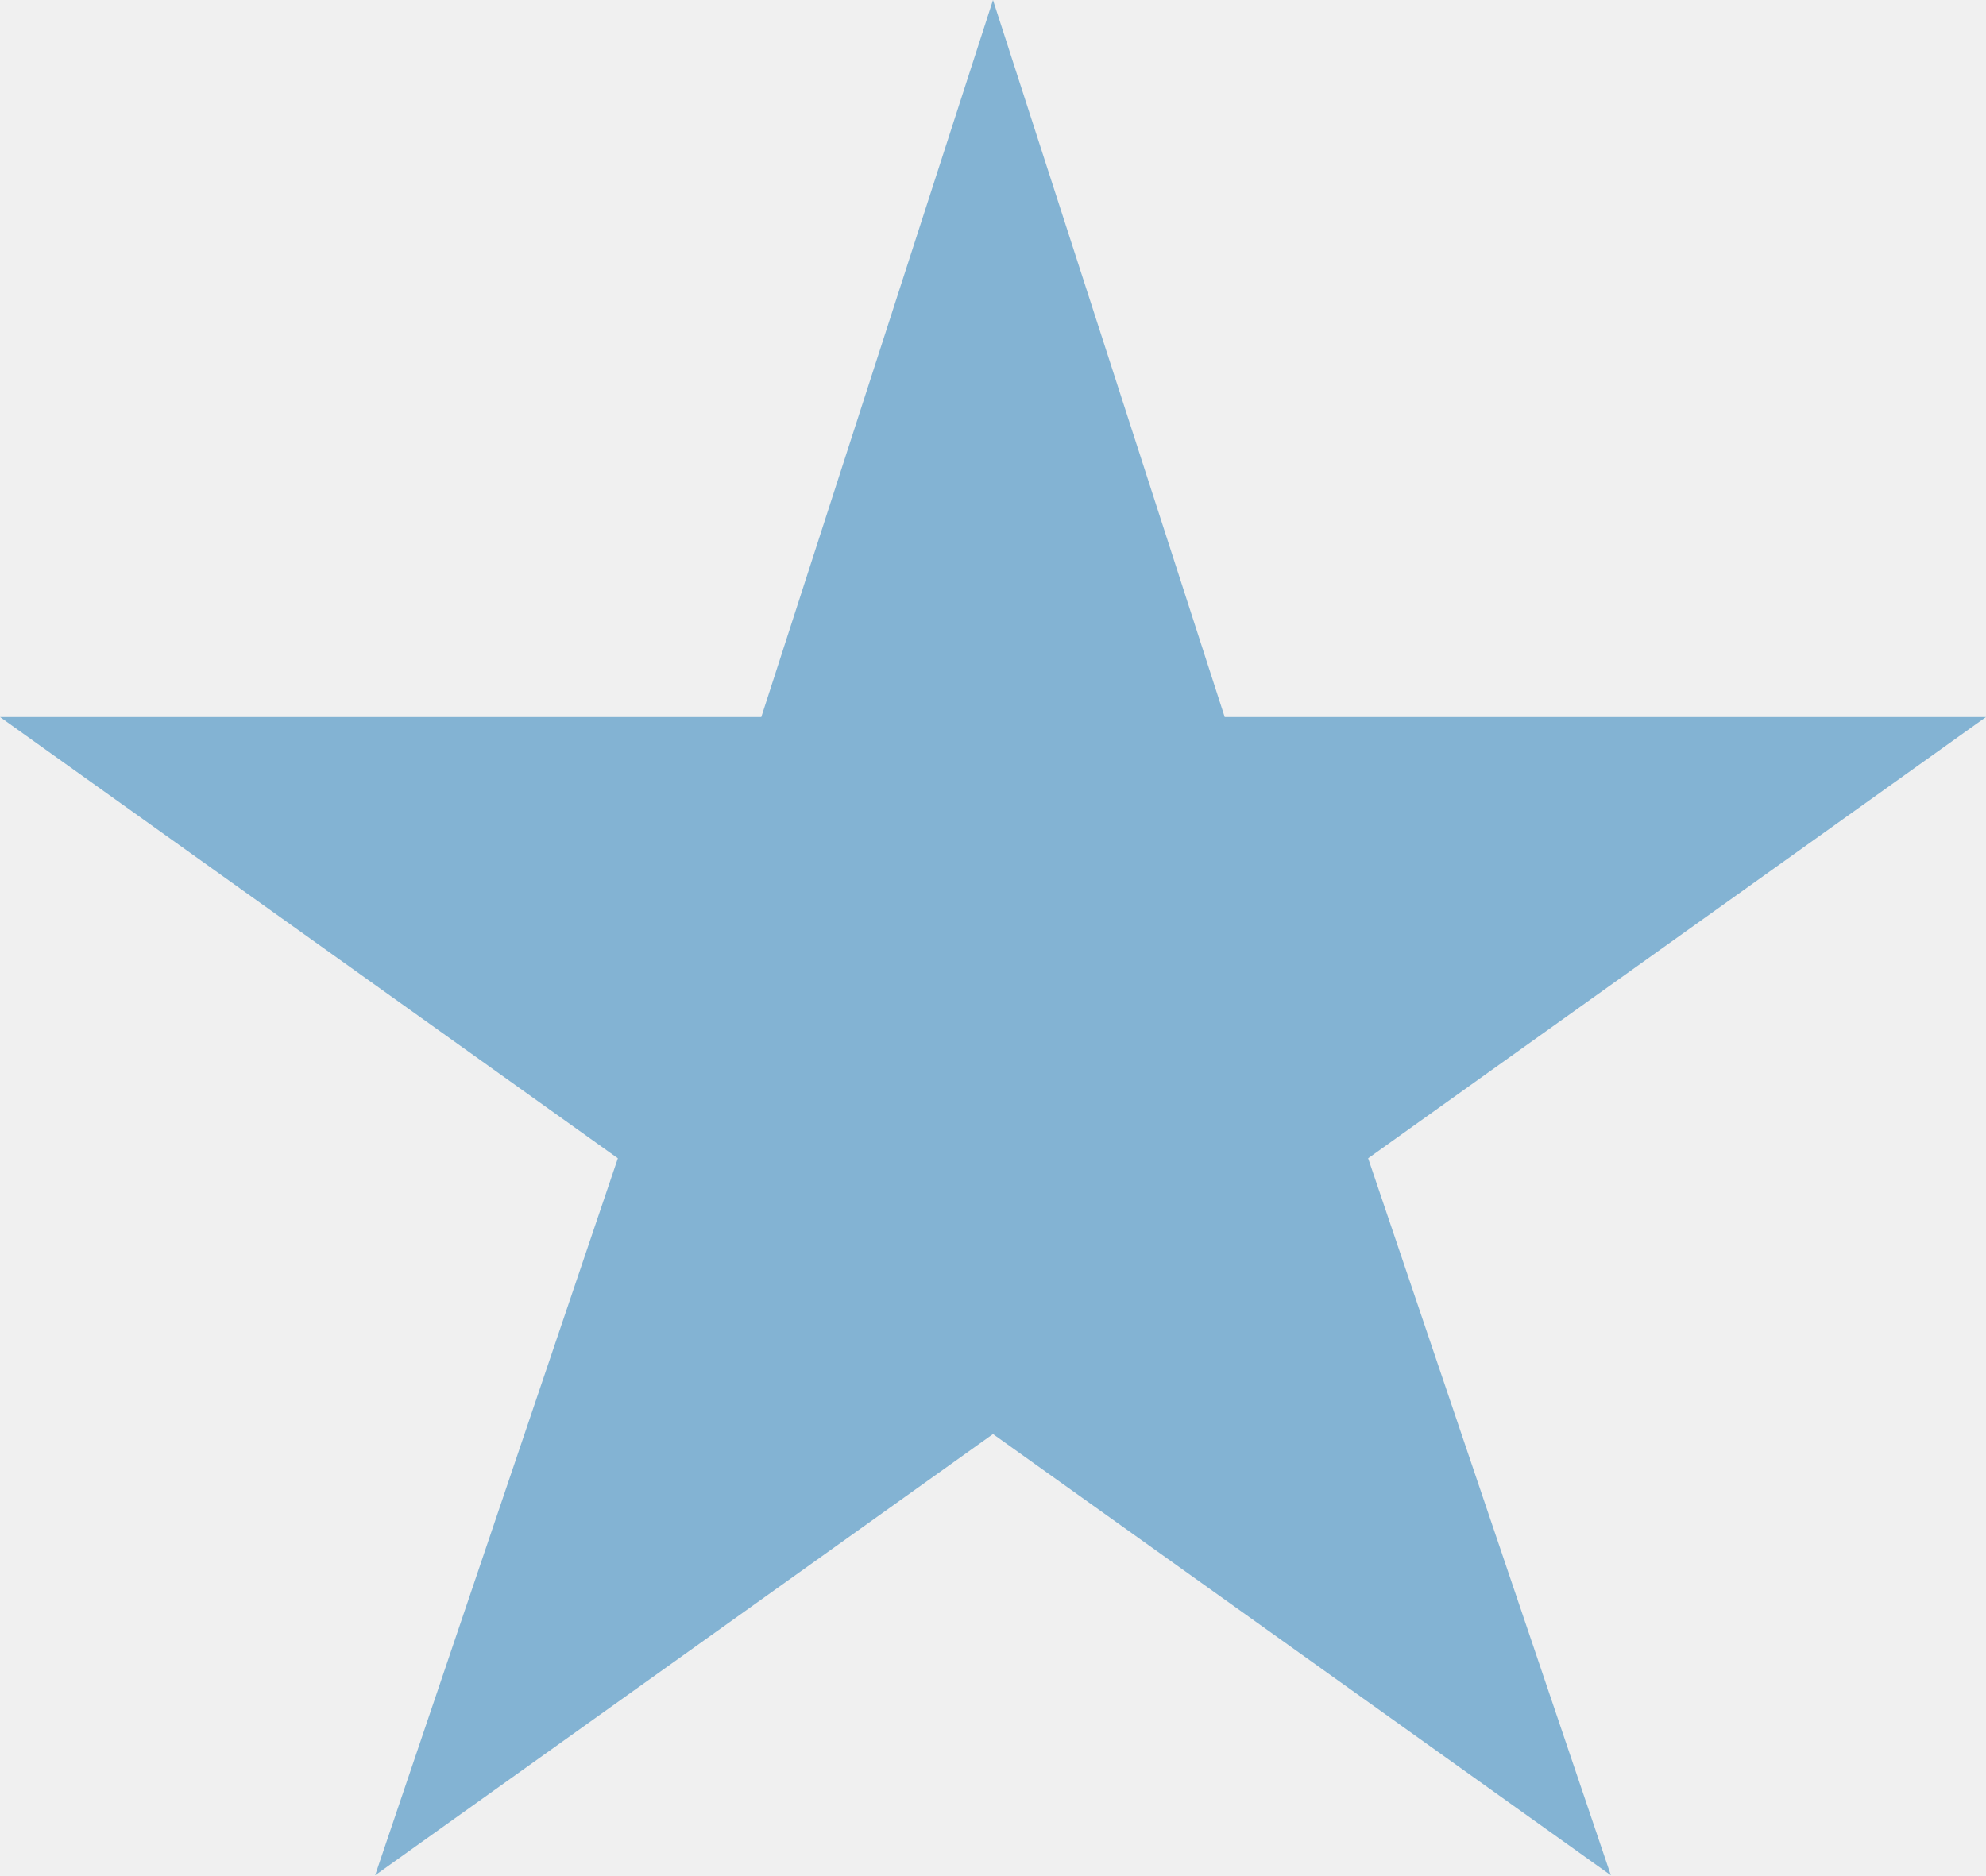
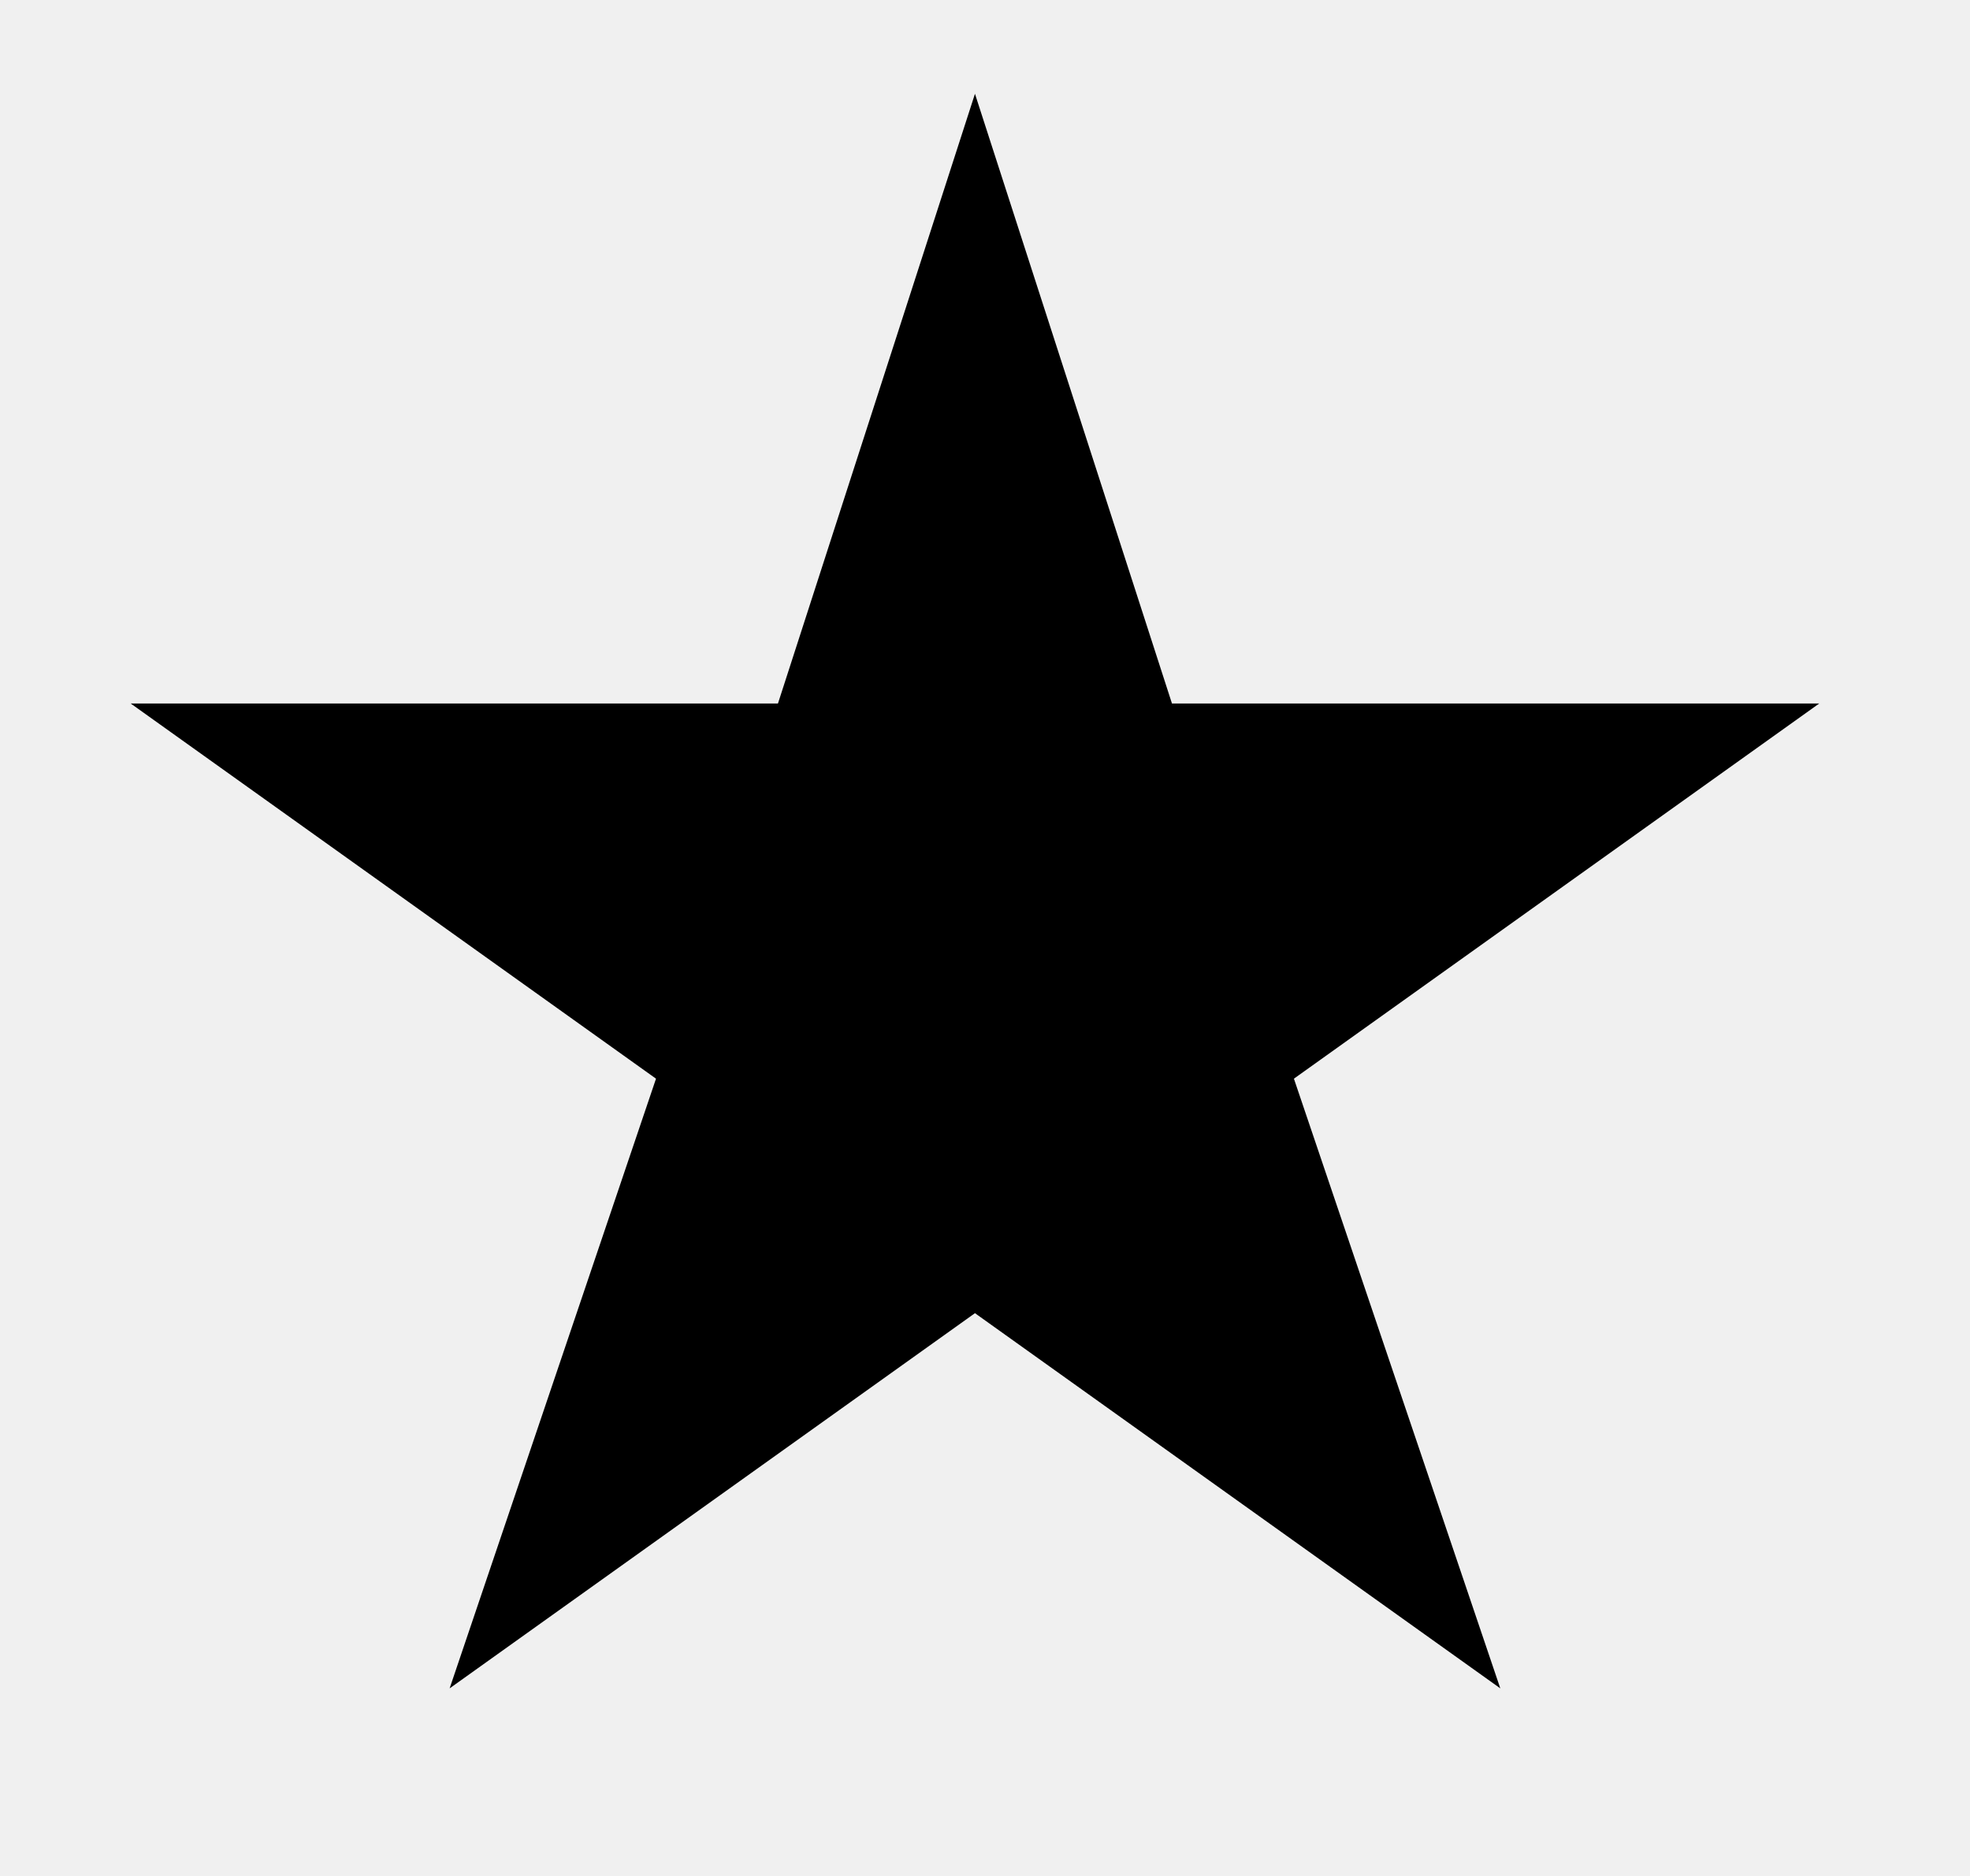
- <svg xmlns="http://www.w3.org/2000/svg" width="18" height="17" fill="none">
-   <g clip-path="url(#a)">
-     <path fill="#83B3D3" d="m9 0 2.1 6.5H18l-5.6 4 2.2 6.5L9 13l-5.6 4 2.2-6.5-5.6-4h6.9L9 0Z" />
-   </g>
-   <defs>
-     <clipPath id="a">
-       <path fill="#fff" d="M0 0h18v17H0z" />
-     </clipPath>
-   </defs>
+ <svg xmlns="http://www.w3.org/2000/svg" width="21" height="20" viewBox="0 0 21 20" fill="none">
+   <path d="M10.393 1L12.493 7.5H19.393L13.793 11.5L15.993 18L10.393 14L4.793 18L6.993 11.5L1.393 7.5H8.293L10.393 1Z" fill="black" />
</svg>
